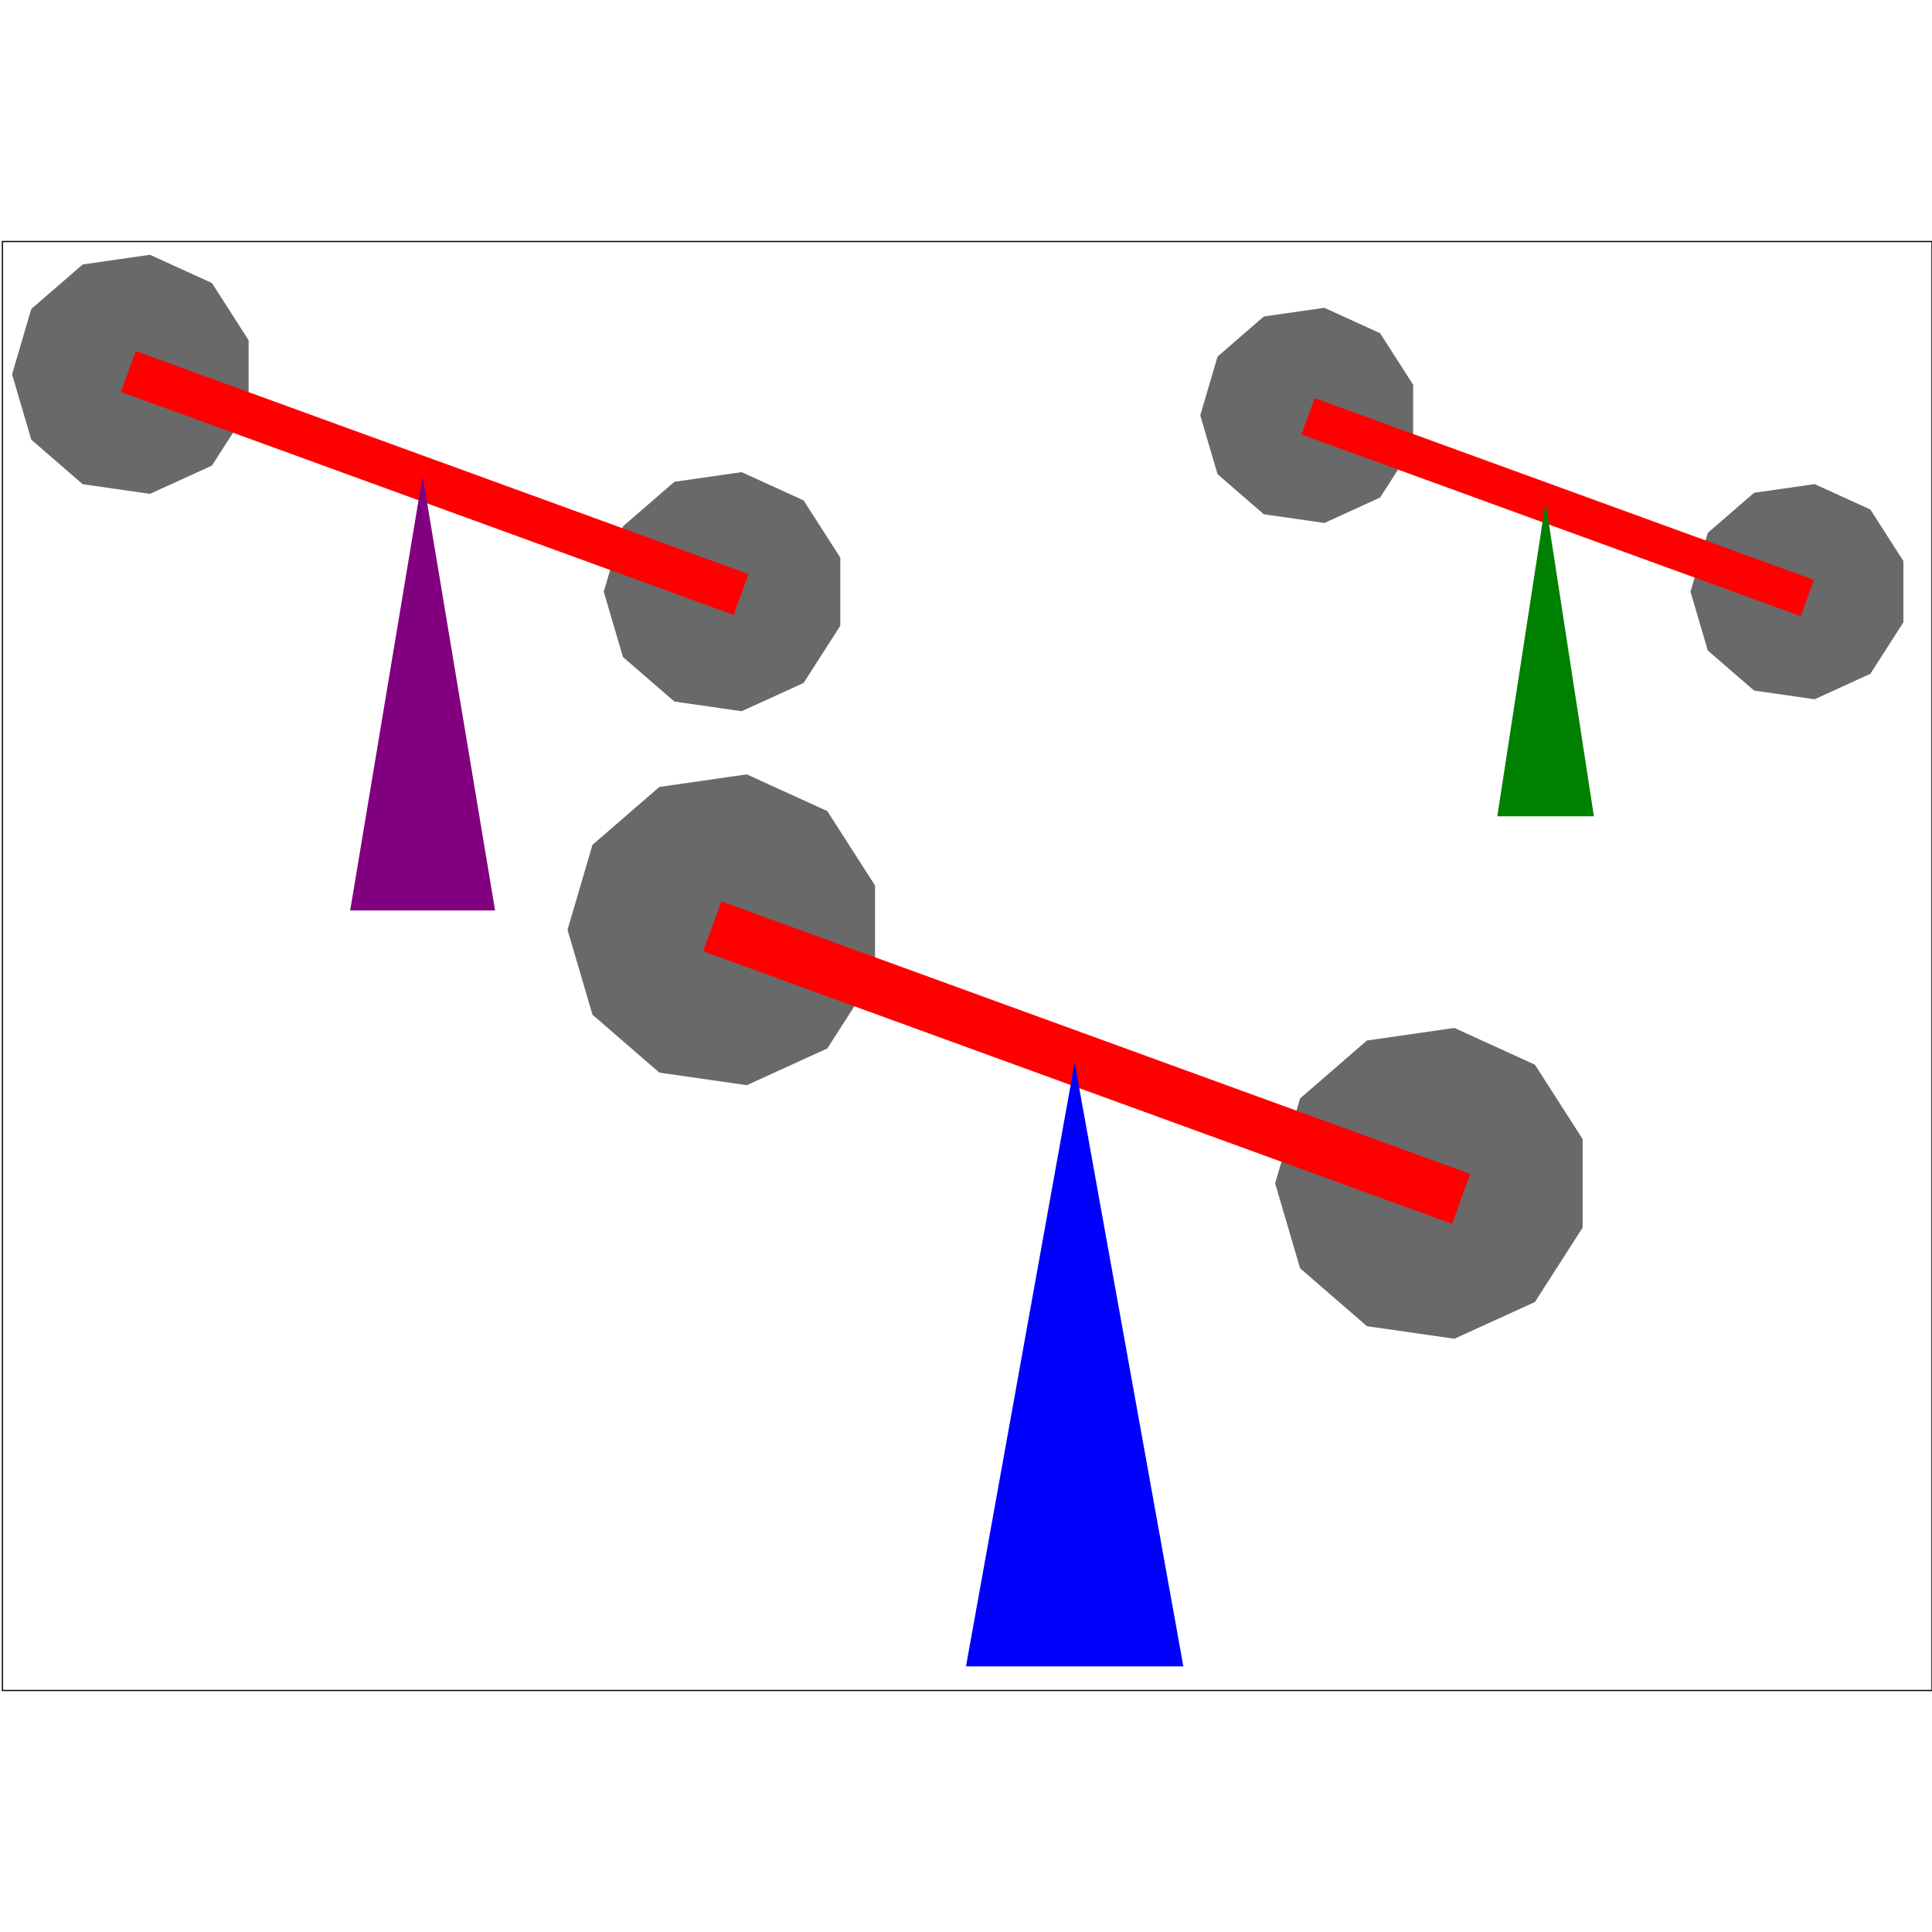
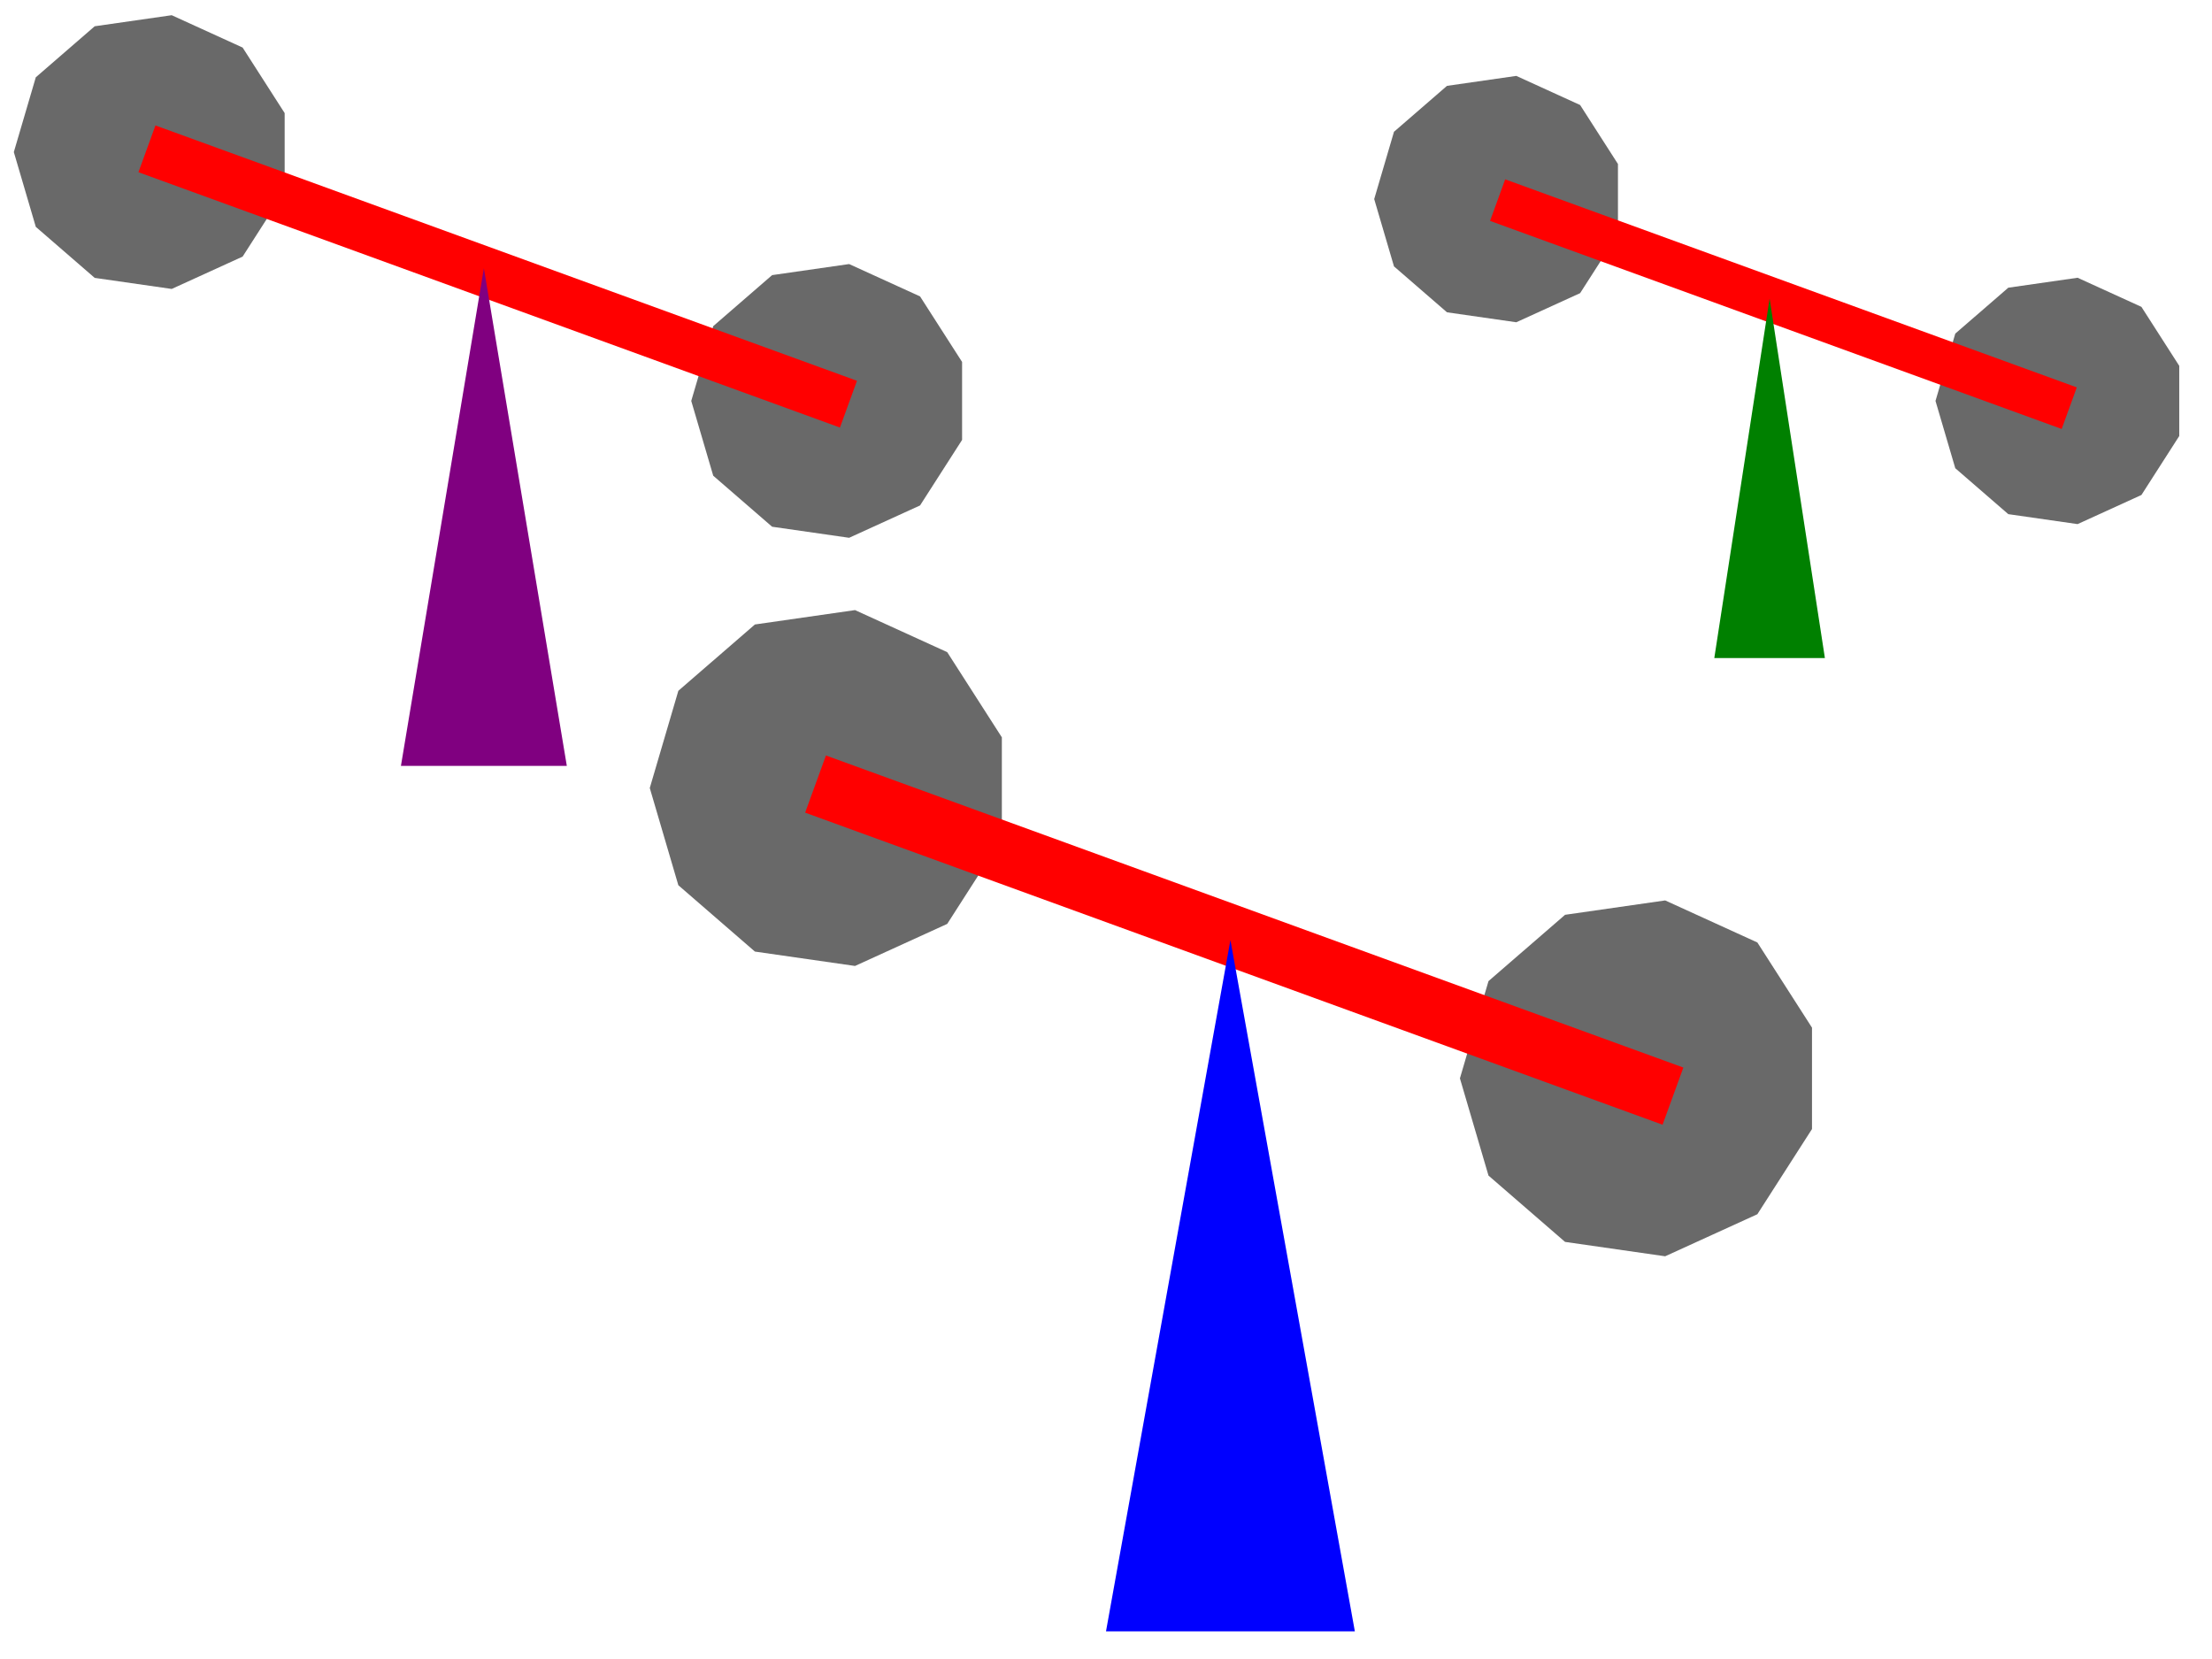
- <svg xmlns="http://www.w3.org/2000/svg" xmlns:xlink="http://www.w3.org/1999/xlink" version="1.1" width="8in" height="8in" viewBox="-4 -3 8 6" preserveAspectRatio="xMidYMid">
-   <rect x="-3.99" y="-3" width="7.99" height="6" stroke="black" stroke-width="0.005" fill="none" />
+ <svg xmlns="http://www.w3.org/2000/svg" xmlns:xlink="http://www.w3.org/1999/xlink" version="1.1" width="8in" height="6in" viewBox="-4 -3 8 6" preserveAspectRatio="xMidYMid">
  <defs>
    <g id="triangle">
      <polygon points="0.5, 0 -0.5, 0 0, -1 " />
    </g>
    <g id="rectangle" fill="red">
      <rect x="-0.5" y="-0.5" width="1" height="1" />
    </g>
    <g id="ownpolygon" fill="rgb(105,105,105)">
      <polygon points="-0.841, -0.541 -0.415, -0.91 0.142, -0.99 0.655, -0.756 0.959, -0.282 0.959, 0.282 0.655, 0.756 0.142, 0.99 -0.415, 0.91 -0.841, 0.541 -1, 2.44921270764475E-16">
        <animateTransform attributeName="transform" type="rotate" from="0" to="360" dur="7s" repeatCount="indefinite" />
      </polygon>
    </g>
  </defs>
  <use xlink:href="#ownpolygon" transform="translate(-1, -0.15) scale(0.65, 0.65)" />
  <use xlink:href="#ownpolygon" transform="translate(1.93, 0.9) scale(0.65, 0.65)" />
  <use xlink:href="#rectangle" transform="translate(0.5, 0.4) rotate(20) scale(3.3, 0.22)" />
  <use xlink:href="#triangle" transform="translate(0.45, 2.9) scale(0.9, 2.5)" fill="blue" />
  <use xlink:href="#ownpolygon" transform="translate(-3.45, -2.45) scale(0.5, 0.5)" />
  <use xlink:href="#ownpolygon" transform="translate(-1, -1.55) scale(0.5, 0.5)" />
  <use xlink:href="#rectangle" transform="translate(-2.2, -2) rotate(20) scale(2.7, 0.18)" />
  <use xlink:href="#triangle" transform="translate(-2.25, -0.23) scale(0.6, 1.8)" fill="purple" />
  <use xlink:href="#ownpolygon" transform="translate(1.42, -2.28) scale(0.45, 0.45)" />
  <use xlink:href="#ownpolygon" transform="translate(3.45, -1.55) scale(0.45, 0.45)" />
  <use xlink:href="#rectangle" transform="translate(2.45, -1.9) rotate(20) scale(2.2, 0.16)" />
  <use xlink:href="#triangle" transform="translate(2.4, -0.62) scale(0.4, 1.3)" fill="green" />
</svg>
